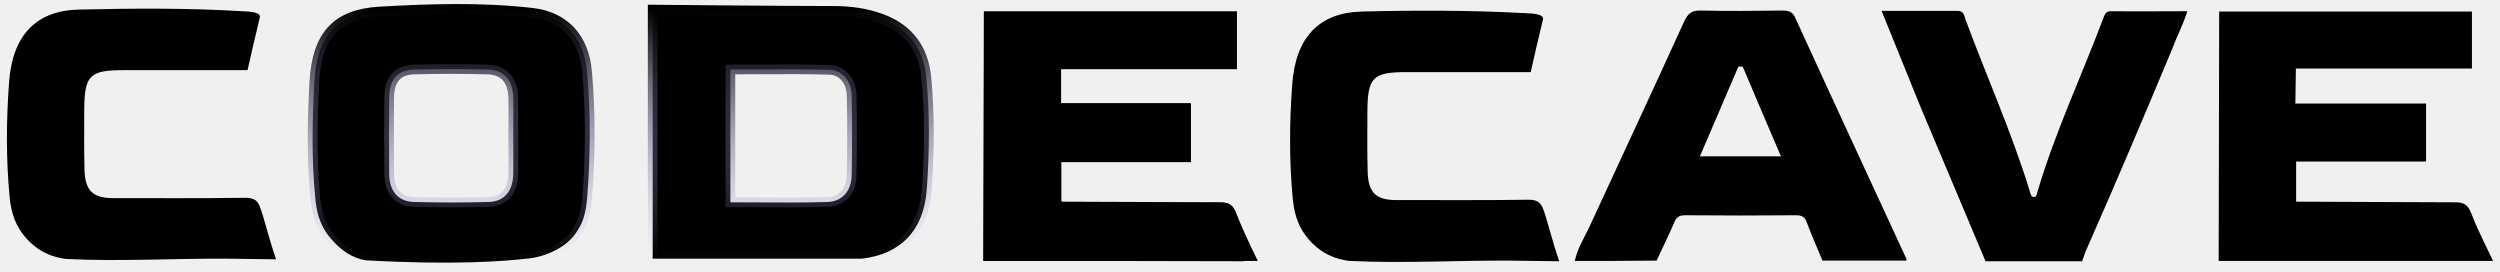
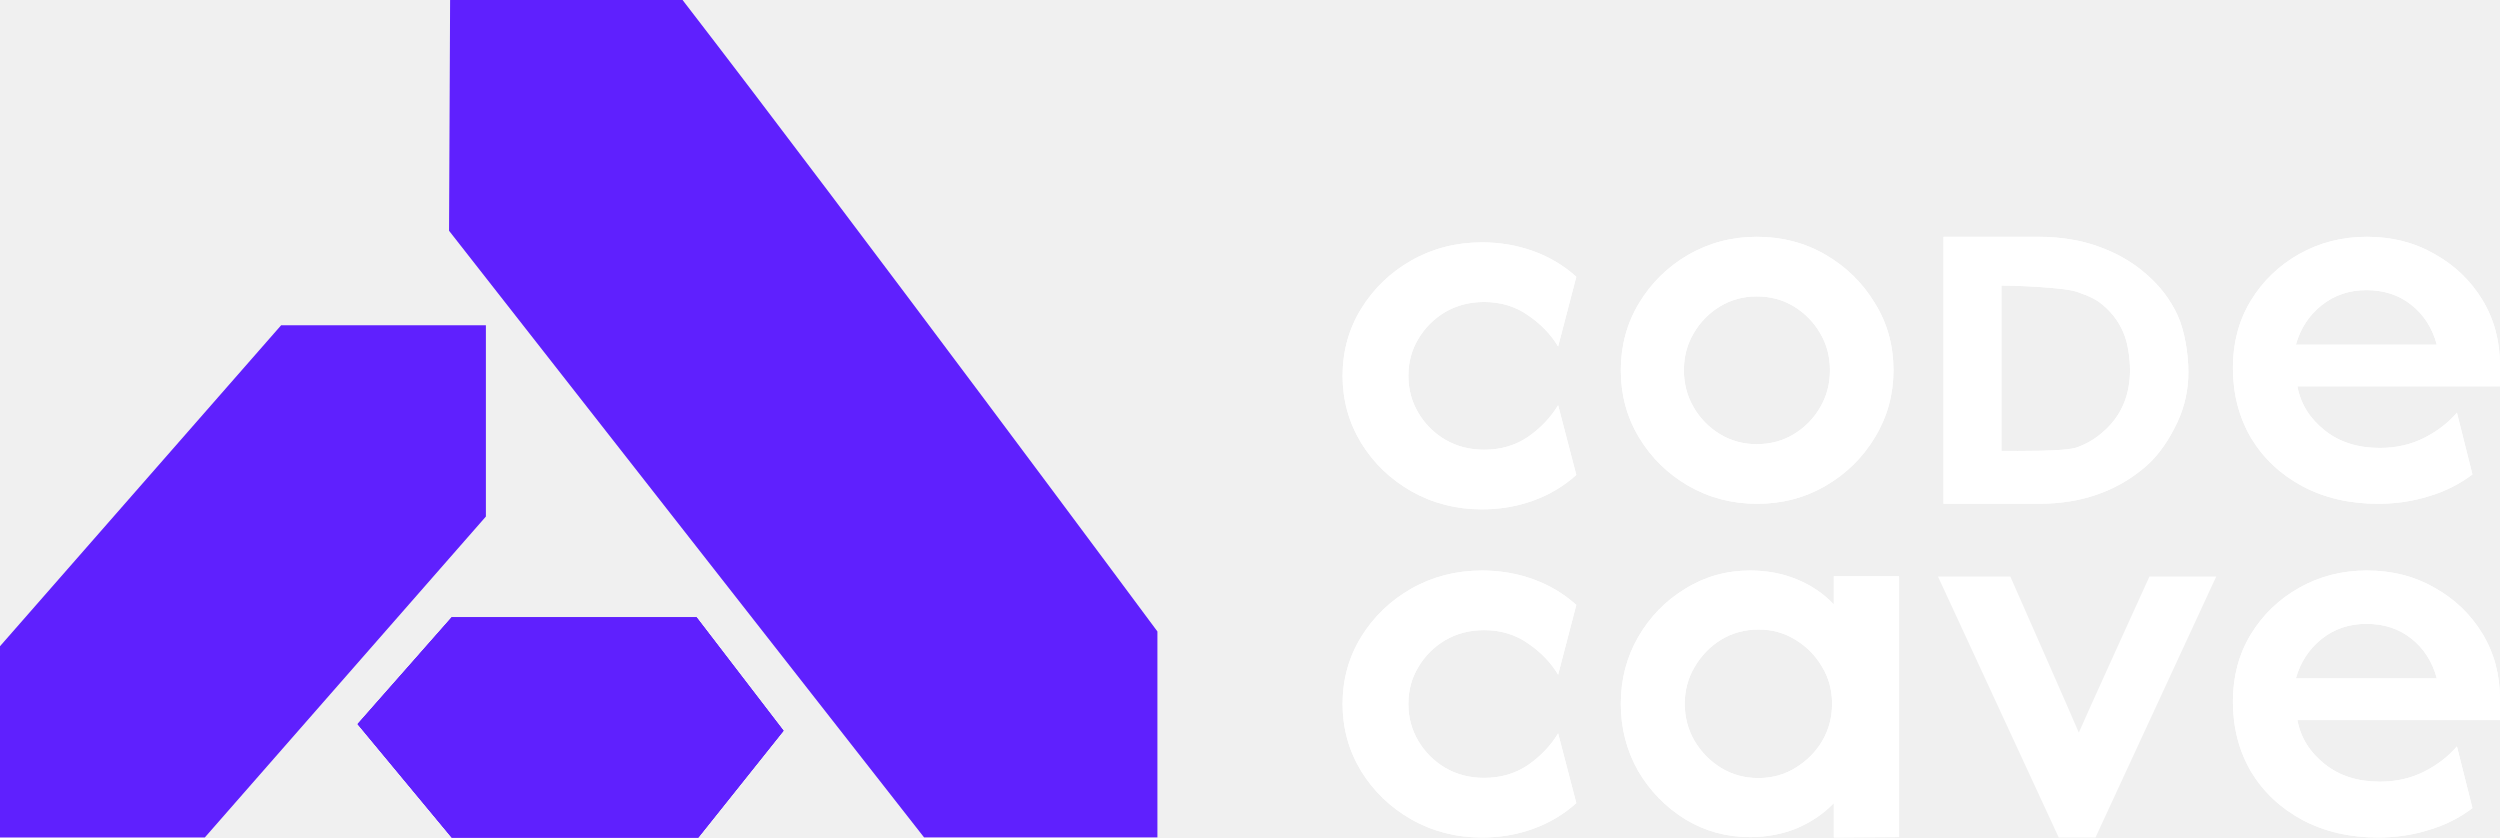
- <svg xmlns="http://www.w3.org/2000/svg" width="258" height="28" viewBox="0 0 258 28" fill="none">
-   <path d="M67.356 26.695V8.611V0.989C67.356 0.989 80.95 1.123 86.051 1.123C87.76 1.123 89.443 1.357 91.047 1.959C93.703 2.962 95.307 4.967 95.597 7.976C95.965 11.787 95.912 15.664 95.649 19.475C95.36 23.787 92.941 26.227 88.944 26.695H67.356ZM75.376 20.879C76.349 20.879 77.317 20.884 78.279 20.89C80.67 20.904 83.032 20.917 85.394 20.846C86.893 20.812 87.866 19.709 87.892 18.104C87.945 15.363 87.945 12.622 87.892 9.881C87.866 8.377 86.945 7.24 85.604 7.207C83.184 7.135 80.764 7.149 78.325 7.162C77.346 7.168 76.363 7.173 75.376 7.173V20.879Z" fill="black" />
-   <path d="M67.356 26.695V8.611V0.989C67.356 0.989 80.95 1.123 86.051 1.123C87.76 1.123 89.443 1.357 91.047 1.959C93.703 2.962 95.307 4.967 95.597 7.976C95.965 11.787 95.912 15.664 95.649 19.475C95.36 23.787 92.941 26.227 88.944 26.695H67.356ZM75.376 20.879C76.349 20.879 77.317 20.884 78.279 20.89C80.67 20.904 83.032 20.917 85.394 20.846C86.893 20.812 87.866 19.709 87.892 18.104C87.945 15.363 87.945 12.622 87.892 9.881C87.866 8.377 86.945 7.24 85.604 7.207C83.184 7.135 80.764 7.149 78.325 7.162C77.346 7.168 76.363 7.173 75.376 7.173V20.879Z" stroke="url(#paint0_linear_805_210)" />
-   <path d="M37.719 26.862C36.3 26.628 35.09 25.759 34.091 24.556C33.722 24.121 33.46 23.687 33.328 23.419C32.881 22.584 32.644 21.614 32.539 20.444C32.145 16.466 32.224 12.488 32.434 8.51C32.697 3.73 34.643 1.457 39.139 1.19C44.398 0.889 49.684 0.722 54.943 1.323C58.282 1.725 60.307 3.897 60.596 7.508C60.964 11.786 60.938 16.099 60.596 20.377C60.491 21.681 60.254 22.584 59.913 23.252C59.908 23.258 59.894 23.284 59.871 23.326C59.773 23.507 59.514 23.987 59.15 24.422C57.756 26.06 55.442 26.562 54.89 26.628C52.077 26.996 46.555 27.364 37.719 26.862ZM52.971 14.093C52.971 13.646 52.974 13.203 52.977 12.761C52.982 11.88 52.988 11.005 52.971 10.115C52.918 8.243 52.024 7.207 50.288 7.173C47.791 7.106 45.266 7.106 42.768 7.173C41.033 7.207 40.191 8.21 40.165 10.015C40.139 12.655 40.139 15.33 40.165 17.971C40.191 19.742 41.085 20.812 42.768 20.845C45.319 20.912 47.869 20.912 50.42 20.845C52.05 20.812 52.944 19.709 52.971 17.904C52.988 17.079 52.982 16.225 52.977 15.371C52.974 14.944 52.971 14.516 52.971 14.093Z" fill="black" />
-   <path d="M37.719 26.862C36.3 26.628 35.09 25.759 34.091 24.556C33.722 24.121 33.46 23.687 33.328 23.419C32.881 22.584 32.644 21.614 32.539 20.444C32.145 16.466 32.224 12.488 32.434 8.51C32.697 3.73 34.643 1.457 39.139 1.19C44.398 0.889 49.684 0.722 54.943 1.323C58.282 1.725 60.307 3.897 60.596 7.508C60.964 11.786 60.938 16.099 60.596 20.377C60.491 21.681 60.254 22.584 59.913 23.252C59.908 23.258 59.894 23.284 59.871 23.326C59.773 23.507 59.514 23.987 59.15 24.422C57.756 26.06 55.442 26.562 54.89 26.628C52.077 26.996 46.555 27.364 37.719 26.862ZM52.971 14.093C52.971 13.646 52.974 13.203 52.977 12.761C52.982 11.88 52.988 11.005 52.971 10.115C52.918 8.243 52.024 7.207 50.288 7.173C47.791 7.106 45.266 7.106 42.768 7.173C41.033 7.207 40.191 8.21 40.165 10.015C40.139 12.655 40.139 15.33 40.165 17.971C40.191 19.742 41.085 20.812 42.768 20.845C45.319 20.912 47.869 20.912 50.42 20.845C52.05 20.812 52.944 19.709 52.971 17.904C52.988 17.079 52.982 16.225 52.977 15.371C52.974 14.944 52.971 14.516 52.971 14.093Z" stroke="url(#paint1_linear_805_210)" />
-   <path d="M253.421 20.879C253.868 20.879 254.184 20.945 254.447 21.146C254.841 21.413 254.999 21.982 255.078 22.115C255.367 22.951 256.103 24.489 257.287 26.929C257.076 26.929 256.892 26.929 256.761 26.929C256.603 26.929 238.012 26.929 228.967 26.929C228.967 26.729 229.019 1.791 229.019 1.189C237.749 1.189 246.4 1.189 255.104 1.189C255.104 3.128 255.104 5.034 255.104 7.073C249.109 7.073 242.982 7.073 236.934 7.073C236.934 7.674 236.882 10.115 236.882 10.683C241.431 10.683 245.875 10.683 250.371 10.683C250.371 12.722 250.371 14.627 250.371 16.667C245.953 16.667 241.51 16.667 236.961 16.667C236.961 18.104 236.961 19.508 236.961 20.812" fill="black" />
-   <path d="M125.941 20.879C126.388 20.879 126.703 20.945 126.966 21.146C127.361 21.413 127.519 21.982 127.597 22.115C127.887 22.951 128.623 24.489 129.806 26.929C129.596 26.929 129.412 26.929 129.28 26.929C129.123 26.929 110.532 26.929 101.486 26.929C101.486 26.729 101.539 1.791 101.539 1.189C110.269 1.189 118.92 1.189 127.624 1.189C127.624 3.128 127.624 5.034 127.624 7.073C121.628 7.073 115.502 7.073 109.454 7.073C109.454 7.674 109.401 10.115 109.401 10.683C113.95 10.683 118.394 10.683 122.891 10.683C122.891 12.722 122.891 14.627 122.891 16.667C118.473 16.667 114.029 16.667 109.48 16.667C109.48 18.104 109.48 19.508 109.48 20.812" fill="black" />
-   <path d="M101.486 26.929C101.513 20.009 101.539 13.123 101.539 6.204C101.539 4.566 101.539 2.928 101.539 1.189C110.269 1.189 118.92 1.189 127.65 1.189C127.65 3.128 127.65 5.067 127.65 7.14C121.602 7.14 115.581 7.14 109.506 7.14C109.506 8.343 109.506 9.413 109.506 10.65C113.924 10.65 118.368 10.65 122.891 10.65C122.891 12.722 122.891 14.661 122.891 16.733C118.499 16.733 114.055 16.733 109.533 16.733C109.533 18.137 109.533 19.441 109.533 20.778C109.953 21.046 110.453 20.912 110.9 20.912C115.949 20.912 121.024 20.945 126.072 20.912C126.809 20.912 127.229 21.146 127.519 21.881C128.123 23.419 128.833 24.923 129.438 26.361C129.123 26.962 128.492 26.394 128.307 26.962C119.341 26.929 110.427 26.929 101.486 26.929Z" fill="black" />
-   <path d="M162.52 26.929C162.782 25.659 163.466 24.589 163.992 23.486C167.253 16.399 170.566 9.346 173.8 2.225C174.195 1.356 174.642 1.055 175.536 1.089C178.349 1.156 181.163 1.122 183.95 1.089C184.529 1.089 184.949 1.156 185.265 1.824C189.051 10.114 192.89 18.371 196.703 26.628C196.73 26.695 196.73 26.795 196.756 26.895C193.863 26.895 190.971 26.895 188.078 26.895C187.526 25.558 186.948 24.255 186.448 22.917C186.238 22.349 185.896 22.215 185.37 22.215C181.557 22.249 177.744 22.249 173.932 22.215C173.432 22.215 173.064 22.316 172.827 22.851C172.249 24.221 171.591 25.525 170.96 26.895C168.147 26.929 165.333 26.929 162.52 26.929ZM179.848 6.872C179.717 6.872 179.533 6.872 179.401 6.872C178.086 9.947 176.772 12.989 175.43 16.131C178.297 16.131 180.979 16.131 183.792 16.131C182.425 12.956 181.137 9.914 179.848 6.872Z" fill="black" />
-   <path d="M155.866 26.896C150.37 26.862 144.848 27.197 139.352 26.929C139.168 26.929 138.984 26.896 138.669 26.829C138.511 26.795 138.353 26.762 138.222 26.729C137.275 26.461 136.144 25.96 135.04 24.689C134.146 23.62 133.594 22.45 133.41 20.477C133.041 16.567 133.068 12.622 133.357 8.711C133.699 3.897 136.092 1.29 140.562 1.19C146.084 1.056 151.843 1.056 157.391 1.357C158.127 1.39 159.389 1.424 159.232 2.025C158.784 3.83 158.39 5.602 157.969 7.441C153.683 7.441 149.423 7.441 145.19 7.441C141.614 7.441 141.114 7.975 141.114 11.753C141.114 13.725 141.088 15.697 141.14 17.67C141.193 19.842 141.956 20.611 143.98 20.645C148.582 20.645 153.157 20.678 157.759 20.611C158.153 20.611 158.469 20.678 158.706 20.812C159.047 21.046 159.179 21.38 159.232 21.514C159.547 22.216 160.31 25.291 160.914 26.963" fill="black" />
-   <path d="M194.18 1.124C196.783 1.124 199.412 1.124 202.042 1.124C202.647 1.124 202.699 1.592 202.831 1.993C205.013 7.876 207.59 13.626 209.457 19.676C209.536 19.91 209.536 20.244 209.852 20.345C210.193 20.345 210.193 20.01 210.272 19.776C212.087 13.626 214.821 7.843 217.057 1.892C217.214 1.491 217.319 1.157 217.819 1.157C220.396 1.19 223.078 1.157 225.734 1.157C225.261 2.661 224.735 3.53 224.235 4.901C221.211 12.121 218.45 18.673 215.347 25.693C215.163 26.094 215.032 26.529 214.874 26.963C211.561 26.963 208.221 26.963 204.908 26.963C202.673 21.648 200.412 16.3 198.177 10.985" fill="black" />
-   <path d="M23.444 26.695C17.948 26.662 12.426 26.996 6.93 26.729C6.746 26.729 6.562 26.695 6.247 26.628C6.089 26.595 5.931 26.562 5.8 26.528C4.853 26.261 3.722 25.759 2.618 24.489C1.724 23.419 1.172 22.249 0.988 20.277C0.62 16.366 0.646 12.422 0.935 8.51C1.277 3.697 3.67 1.089 8.14 0.989C13.662 0.855 19.394 0.822 24.969 1.156C25.705 1.19 26.967 1.223 26.81 1.825C26.363 3.63 25.968 5.402 25.547 7.24C21.261 7.24 17.002 7.24 12.768 7.24C9.192 7.24 8.692 7.775 8.692 11.552C8.692 13.525 8.666 15.497 8.719 17.469C8.771 19.642 9.534 20.411 11.558 20.444C16.16 20.444 20.735 20.478 25.337 20.411C25.732 20.411 26.047 20.478 26.284 20.611C26.626 20.845 26.757 21.18 26.81 21.313C27.125 22.015 27.888 25.091 28.492 26.762" fill="black" />
-   <defs>
-     <linearGradient id="paint0_linear_805_210" x1="81.608" y1="0.989" x2="81.608" y2="26.695" gradientUnits="userSpaceOnUse">
-       <stop />
-       <stop offset="1" stop-color="#B7B2F3" stop-opacity="0" />
-     </linearGradient>
-     <linearGradient id="paint1_linear_805_210" x1="46.561" y1="0.918" x2="46.561" y2="27.107" gradientUnits="userSpaceOnUse">
-       <stop />
-       <stop offset="1" stop-color="#B7B2F3" stop-opacity="0" />
-     </linearGradient>
-   </defs>
+ <svg xmlns="http://www.w3.org/2000/svg" width="200" height="67" viewBox="0 0 200 67" fill="none">
+   <path d="M73.927 66.994H92.593V50.517C92.593 50.517 68.256 17.697 54.606 0.001C46.756 -0.002 36.008 0.001 36.008 0.001L35.924 18.462L73.927 66.994Z" fill="#5F20FE" />
+   <path d="M55.865 67L62.679 58.46L55.721 49.386H36.134L28.608 57.926L36.134 67H55.865Z" fill="#5F20FE" />
+   <path d="M16.384 66.998H0V51.698L22.488 26.023H38.871V41.323L16.384 66.998Z" fill="#5F20FE" />
+   <path d="M55.865 67L62.679 58.46L55.721 49.386H36.134L28.608 57.926L36.134 67H55.865Z" fill="#5F20FE" />
+   <path d="M55.865 67L62.679 58.46L55.721 49.386H36.134L28.608 57.926L36.134 67H55.865Z" fill="#5F20FE" />
+   <path d="M190.247 40.303C187.972 40.303 185.95 39.833 184.181 38.892C182.435 37.952 181.068 36.665 180.08 35.03C179.115 33.374 178.632 31.504 178.632 29.422C178.632 27.43 179.103 25.65 180.046 24.083C181.01 22.493 182.309 21.24 183.94 20.322C185.571 19.404 187.375 18.945 189.351 18.945C191.373 18.945 193.176 19.404 194.762 20.322C196.37 21.217 197.645 22.437 198.587 23.982C199.529 25.527 200 27.284 200 29.254V30.906H187.145C186.571 30.906 186.046 30.906 185.294 30.906C184.542 30.906 184.542 30.906 183.79 30.906C184.066 32.361 184.801 33.486 185.973 34.426C187.145 35.366 188.615 35.836 190.385 35.836C191.694 35.836 192.877 35.568 193.934 35.03C194.991 34.493 195.864 33.821 196.554 33.016L197.794 37.952C196.76 38.736 195.6 39.318 194.313 39.698C193.027 40.101 191.671 40.303 190.247 40.303ZM183.669 27.575C184.893 27.575 185.94 27.575 187.089 27.575H191.535C192.155 27.575 192.86 27.575 193.394 27.575C193.965 27.575 194.458 27.575 194.946 27.575C194.601 26.277 193.911 25.169 192.9 24.385C191.913 23.602 190.718 23.21 189.316 23.21C187.938 23.21 186.743 23.613 185.732 24.419C184.721 25.225 184.036 26.277 183.669 27.575Z" fill="white" />
+   <path d="M190.247 40.303C187.972 40.303 185.95 39.833 184.181 38.892C182.435 37.952 181.068 36.665 180.08 35.03C179.115 33.374 178.632 31.504 178.632 29.422C178.632 27.43 179.103 25.65 180.046 24.083C181.01 22.493 182.309 21.24 183.94 20.322C185.571 19.404 187.375 18.945 189.351 18.945C191.373 18.945 193.176 19.404 194.762 20.322C196.37 21.217 197.645 22.437 198.587 23.982C199.529 25.527 200 27.284 200 29.254V30.906H187.145C186.571 30.906 186.046 30.906 185.294 30.906C184.542 30.906 184.542 30.906 183.79 30.906C184.066 32.361 184.801 33.486 185.973 34.426C187.145 35.366 188.615 35.836 190.385 35.836C191.694 35.836 192.877 35.568 193.934 35.03C194.991 34.493 195.864 33.821 196.554 33.016L197.794 37.952C196.76 38.736 195.6 39.318 194.313 39.698C193.027 40.101 191.671 40.303 190.247 40.303ZM183.669 27.575C184.893 27.575 185.94 27.575 187.089 27.575H191.535C192.155 27.575 192.86 27.575 193.394 27.575C193.965 27.575 194.458 27.575 194.946 27.575C194.601 26.277 193.911 25.169 192.9 24.385C191.913 23.602 190.718 23.21 189.316 23.21C187.938 23.21 186.743 23.613 185.732 24.419C184.721 25.225 184.036 26.277 183.669 27.575Z" fill="white" />
+   <path d="M155.484 40.303V18.945H163.071C164.856 18.945 166.476 19.211 167.931 19.743C169.402 20.274 170.666 21.012 171.724 21.954C172.798 22.881 173.625 23.967 174.203 25.213C174.782 26.459 175.071 28.347 175.071 29.761C175.071 31.174 174.782 32.504 174.203 33.75C173.625 34.996 172.798 36.32 171.724 37.262C170.666 38.189 169.402 38.973 167.931 39.505C166.476 40.037 164.856 40.303 163.071 40.303H155.484ZM160.113 36.074C161.369 36.074 165.181 36.131 166.14 35.797C167.098 35.447 167.757 35.004 168.402 34.411C169.063 33.803 169.559 33.104 169.889 32.314C170.236 31.523 170.402 30.535 170.402 29.624C170.402 28.712 170.236 27.44 169.889 26.649C169.559 25.844 169.063 25.145 168.402 24.552C167.757 23.945 167.098 23.675 166.14 23.341C165.181 23.007 161.369 22.841 160.113 22.841V36.074Z" fill="white" />
+   <path d="M155.484 40.303V18.945H163.071C164.856 18.945 166.476 19.211 167.931 19.743C169.402 20.274 170.666 21.012 171.724 21.954C172.798 22.881 173.625 23.967 174.203 25.213C174.782 26.459 175.071 28.347 175.071 29.761C175.071 31.174 174.782 32.504 174.203 33.75C173.625 34.996 172.798 36.32 171.724 37.262C170.666 38.189 169.402 38.973 167.931 39.505C166.476 40.037 164.856 40.303 163.071 40.303H155.484ZM160.113 36.074C161.369 36.074 165.181 36.131 166.14 35.797C167.098 35.447 167.757 35.004 168.402 34.411C169.063 33.803 169.559 33.104 169.889 32.314C170.236 31.523 170.402 30.535 170.402 29.624C170.402 28.712 170.236 27.44 169.889 26.649C169.559 25.844 169.063 25.145 168.402 24.552C167.757 23.945 167.098 23.675 166.14 23.341C165.181 23.007 161.369 22.841 160.113 22.841V36.074Z" fill="white" />
+   <path d="M139.999 66.966C138.11 66.966 136.382 66.491 134.815 65.54C133.248 64.567 131.992 63.276 131.048 61.669C130.126 60.039 129.665 58.251 129.665 56.304C129.665 54.357 130.126 52.58 131.048 50.973C131.992 49.343 133.248 48.053 134.815 47.102C136.382 46.129 138.11 45.642 139.999 45.642C141.359 45.642 142.614 45.88 143.766 46.355C144.919 46.831 145.898 47.498 146.704 48.358V46.099H151.923V66.966L146.704 67V64.25C145.898 65.087 144.919 65.755 143.766 66.253C142.614 66.728 141.359 66.966 139.999 66.966ZM140.656 62.246C141.762 62.246 142.753 61.975 143.628 61.431C144.527 60.888 145.241 60.175 145.771 59.292C146.301 58.387 146.566 57.391 146.566 56.304C146.566 55.218 146.301 54.233 145.771 53.35C145.241 52.444 144.527 51.72 143.628 51.177C142.753 50.633 141.773 50.362 140.69 50.362C139.584 50.362 138.582 50.633 137.684 51.177C136.808 51.72 136.105 52.444 135.575 53.35C135.045 54.233 134.78 55.218 134.78 56.304C134.78 57.391 135.045 58.387 135.575 59.292C136.105 60.175 136.808 60.888 137.684 61.431C138.582 61.975 139.573 62.246 140.656 62.246Z" fill="white" />
+   <path d="M139.999 66.966C138.11 66.966 136.382 66.491 134.815 65.54C133.248 64.567 131.992 63.276 131.048 61.669C130.126 60.039 129.665 58.251 129.665 56.304C129.665 54.357 130.126 52.58 131.048 50.973C131.992 49.343 133.248 48.053 134.815 47.102C136.382 46.129 138.11 45.642 139.999 45.642C141.359 45.642 142.614 45.88 143.766 46.355C144.919 46.831 145.898 47.498 146.704 48.358V46.099H151.923V66.966L146.704 67V64.25C145.898 65.087 144.919 65.755 143.766 66.253C142.614 66.728 141.359 66.966 139.999 66.966ZM140.656 62.246C141.762 62.246 142.753 61.975 143.628 61.431C144.527 60.888 145.241 60.175 145.771 59.292C146.301 58.387 146.566 57.391 146.566 56.304C146.566 55.218 146.301 54.233 145.771 53.35C145.241 52.444 144.527 51.72 143.628 51.177C142.753 50.633 141.773 50.362 140.69 50.362C139.584 50.362 138.582 50.633 137.684 51.177C136.808 51.72 136.105 52.444 135.575 53.35C135.045 54.233 134.78 55.218 134.78 56.304C134.78 57.391 135.045 58.387 135.575 59.292C136.105 60.175 136.808 60.888 137.684 61.431C138.582 61.975 139.573 62.246 140.656 62.246Z" fill="white" />
+   <path d="M140.572 40.303C138.562 40.303 136.722 39.821 135.051 38.859C133.402 37.896 132.093 36.609 131.122 34.997C130.151 33.385 129.665 31.594 129.665 29.624C129.665 27.654 130.151 25.863 131.122 24.251C132.093 22.639 133.402 21.352 135.051 20.389C136.722 19.426 138.551 18.945 140.538 18.945C142.57 18.945 144.41 19.426 146.059 20.389C147.707 21.352 149.017 22.639 149.988 24.251C150.981 25.84 151.478 27.631 151.478 29.624C151.478 31.572 150.981 33.362 149.988 34.997C149.017 36.609 147.707 37.896 146.059 38.859C144.41 39.821 142.581 40.303 140.572 40.303ZM140.538 35.534C141.644 35.534 142.638 35.265 143.518 34.728C144.399 34.191 145.099 33.474 145.618 32.579C146.138 31.683 146.397 30.698 146.397 29.624C146.397 28.527 146.138 27.542 145.618 26.669C145.099 25.773 144.399 25.057 143.518 24.519C142.638 23.982 141.644 23.713 140.538 23.713C139.454 23.713 138.472 23.982 137.591 24.519C136.71 25.057 136.01 25.773 135.491 26.669C134.972 27.542 134.712 28.527 134.712 29.624C134.712 30.698 134.972 31.683 135.491 32.579C136.01 33.474 136.71 34.191 137.591 34.728C138.472 35.265 139.454 35.534 140.538 35.534Z" fill="white" />
+   <path d="M140.572 40.303C138.562 40.303 136.722 39.821 135.051 38.859C133.402 37.896 132.093 36.609 131.122 34.997C130.151 33.385 129.665 31.594 129.665 29.624C129.665 27.654 130.151 25.863 131.122 24.251C132.093 22.639 133.402 21.352 135.051 20.389C136.722 19.426 138.551 18.945 140.538 18.945C142.57 18.945 144.41 19.426 146.059 20.389C147.707 21.352 149.017 22.639 149.988 24.251C150.981 25.84 151.478 27.631 151.478 29.624C151.478 31.572 150.981 33.362 149.988 34.997C149.017 36.609 147.707 37.896 146.059 38.859C144.41 39.821 142.581 40.303 140.572 40.303ZM140.538 35.534C141.644 35.534 142.638 35.265 143.518 34.728C144.399 34.191 145.099 33.474 145.618 32.579C146.138 31.683 146.397 30.698 146.397 29.624C146.397 28.527 146.138 27.542 145.618 26.669C145.099 25.773 144.399 25.057 143.518 24.519C142.638 23.982 141.644 23.713 140.538 23.713C139.454 23.713 138.472 23.982 137.591 24.519C136.71 25.057 136.01 25.773 135.491 26.669C134.972 27.542 134.712 28.527 134.712 29.624C134.712 30.698 134.972 31.683 135.491 32.579C136.01 33.474 136.71 34.191 137.591 34.728C138.472 35.265 139.454 35.534 140.538 35.534Z" fill="white" />
+   <path d="M118.556 67C116.502 67 114.621 66.519 112.913 65.556C111.228 64.593 109.889 63.306 108.896 61.694C107.904 60.06 107.407 58.269 107.407 56.321C107.407 54.351 107.904 52.56 108.896 50.948C109.889 49.336 111.228 48.049 112.913 47.086C114.621 46.123 116.502 45.642 118.556 45.642C120.01 45.642 121.384 45.877 122.676 46.347C123.969 46.818 125.111 47.5 126.104 48.396L124.65 53.97C124.073 53.008 123.276 52.179 122.261 51.485C121.245 50.769 120.068 50.411 118.729 50.411C117.575 50.411 116.536 50.679 115.613 51.217C114.713 51.754 113.997 52.47 113.466 53.366C112.936 54.239 112.67 55.224 112.67 56.321C112.67 57.396 112.936 58.381 113.466 59.276C113.997 60.172 114.713 60.888 115.613 61.425C116.536 61.963 117.575 62.231 118.729 62.231C120.068 62.231 121.245 61.884 122.261 61.19C123.276 60.474 124.073 59.634 124.65 58.672L126.104 64.246C125.111 65.142 123.969 65.825 122.676 66.295C121.384 66.765 120.01 67 118.556 67Z" fill="white" />
+   <path d="M118.556 67C116.502 67 114.621 66.519 112.913 65.556C111.228 64.593 109.889 63.306 108.896 61.694C107.904 60.06 107.407 58.269 107.407 56.321C107.407 54.351 107.904 52.56 108.896 50.948C109.889 49.336 111.228 48.049 112.913 47.086C114.621 46.123 116.502 45.642 118.556 45.642C120.01 45.642 121.384 45.877 122.676 46.347C123.969 46.818 125.111 47.5 126.104 48.396L124.65 53.97C124.073 53.008 123.276 52.179 122.261 51.485C121.245 50.769 120.068 50.411 118.729 50.411C117.575 50.411 116.536 50.679 115.613 51.217C114.713 51.754 113.997 52.47 113.466 53.366C112.936 54.239 112.67 55.224 112.67 56.321C112.67 57.396 112.936 58.381 113.466 59.276C113.997 60.172 114.713 60.888 115.613 61.425C116.536 61.963 117.575 62.231 118.729 62.231C120.068 62.231 121.245 61.884 122.261 61.19C123.276 60.474 124.073 59.634 124.65 58.672L126.104 64.246C125.111 65.142 123.969 65.825 122.676 66.295C121.384 66.765 120.01 67 118.556 67Z" fill="white" />
+   <path d="M118.556 40.748C116.502 40.748 114.621 40.266 112.913 39.304C111.228 38.341 109.889 37.054 108.896 35.442C107.904 33.807 107.407 32.016 107.407 30.069C107.407 28.099 107.904 26.308 108.896 24.696C109.889 23.084 111.228 21.797 112.913 20.834C114.621 19.871 116.502 19.39 118.556 19.39C120.01 19.39 121.384 19.625 122.676 20.095C123.969 20.565 125.111 21.248 126.104 22.143L124.65 27.718C124.073 26.755 123.276 25.927 122.261 25.233C121.245 24.517 120.068 24.158 118.729 24.158C117.575 24.158 116.536 24.427 115.613 24.964C114.713 25.502 113.997 26.218 113.466 27.113C112.936 27.987 112.67 28.972 112.67 30.069C112.67 31.143 112.936 32.128 113.466 33.024C113.997 33.919 114.713 34.636 115.613 35.173C116.536 35.71 117.575 35.979 118.729 35.979C120.068 35.979 121.245 35.632 122.261 34.938C123.276 34.222 124.073 33.382 124.65 32.419L126.104 37.994C125.111 38.889 123.969 39.572 122.676 40.042C121.384 40.513 120.01 40.748 118.556 40.748Z" fill="white" />
+   <path d="M118.556 40.748C116.502 40.748 114.621 40.266 112.913 39.304C111.228 38.341 109.889 37.054 108.896 35.442C107.904 33.807 107.407 32.016 107.407 30.069C107.407 28.099 107.904 26.308 108.896 24.696C109.889 23.084 111.228 21.797 112.913 20.834C114.621 19.871 116.502 19.39 118.556 19.39C120.01 19.39 121.384 19.625 122.676 20.095C123.969 20.565 125.111 21.248 126.104 22.143L124.65 27.718C124.073 26.755 123.276 25.927 122.261 25.233C121.245 24.517 120.068 24.158 118.729 24.158C117.575 24.158 116.536 24.427 115.613 24.964C114.713 25.502 113.997 26.218 113.466 27.113C112.936 27.987 112.67 28.972 112.67 30.069C112.67 31.143 112.936 32.128 113.466 33.024C113.997 33.919 114.713 34.636 115.613 35.173C116.536 35.71 117.575 35.979 118.729 35.979C120.068 35.979 121.245 35.632 122.261 34.938C123.276 34.222 124.073 33.382 124.65 32.419L126.104 37.994C125.111 38.889 123.969 39.572 122.676 40.042C121.384 40.513 120.01 40.748 118.556 40.748Z" fill="white" />
+   <path d="M164.698 67H167.638L177.297 46.124L171.955 46.124C171.955 46.124 166.583 57.921 166.306 58.609C166.03 57.921 160.826 46.124 160.826 46.124H155.039L164.698 67Z" fill="white" />
+   <path d="M190.247 67C187.972 67 185.95 66.53 184.181 65.59C182.435 64.649 181.068 63.362 180.08 61.728C179.115 60.071 178.632 58.202 178.632 56.12C178.632 54.127 179.103 52.347 180.046 50.78C181.01 49.191 182.309 47.937 183.94 47.019C185.571 46.101 187.375 45.642 189.351 45.642C191.373 45.642 193.176 46.101 194.762 47.019C196.37 47.914 197.645 49.135 198.587 50.679C199.529 52.224 200 53.981 200 55.952V57.603H187.145C186.571 57.603 186.046 57.603 185.294 57.603C184.542 57.603 184.542 57.603 183.79 57.603C184.066 59.058 184.801 60.183 185.973 61.123C187.145 62.063 188.615 62.534 190.385 62.534C191.694 62.534 192.877 62.265 193.934 61.728C194.991 61.19 195.864 60.519 196.554 59.713L197.794 64.649C196.76 65.433 195.6 66.015 194.313 66.395C193.027 66.799 191.671 67 190.247 67ZM183.669 54.273C184.893 54.273 185.94 54.273 187.089 54.273H191.535C192.155 54.273 192.86 54.273 193.394 54.273C193.965 54.273 194.458 54.273 194.946 54.273C194.601 52.974 193.911 51.866 192.9 51.082C191.913 50.299 190.718 49.907 189.316 49.907C187.938 49.907 186.743 50.31 185.732 51.116C184.721 51.922 184.036 52.974 183.669 54.273Z" fill="white" />
+   <path d="M190.247 67C187.972 67 185.95 66.53 184.181 65.59C182.435 64.649 181.068 63.362 180.08 61.728C179.115 60.071 178.632 58.202 178.632 56.12C178.632 54.127 179.103 52.347 180.046 50.78C181.01 49.191 182.309 47.937 183.94 47.019C185.571 46.101 187.375 45.642 189.351 45.642C191.373 45.642 193.176 46.101 194.762 47.019C196.37 47.914 197.645 49.135 198.587 50.679C199.529 52.224 200 53.981 200 55.952V57.603H187.145C186.571 57.603 186.046 57.603 185.294 57.603C184.542 57.603 184.542 57.603 183.79 57.603C184.066 59.058 184.801 60.183 185.973 61.123C187.145 62.063 188.615 62.534 190.385 62.534C191.694 62.534 192.877 62.265 193.934 61.728C194.991 61.19 195.864 60.519 196.554 59.713L197.794 64.649C196.76 65.433 195.6 66.015 194.313 66.395C193.027 66.799 191.671 67 190.247 67ZM183.669 54.273C184.893 54.273 185.94 54.273 187.089 54.273H191.535C192.155 54.273 192.86 54.273 193.394 54.273C193.965 54.273 194.458 54.273 194.946 54.273C194.601 52.974 193.911 51.866 192.9 51.082C191.913 50.299 190.718 49.907 189.316 49.907C187.938 49.907 186.743 50.31 185.732 51.116C184.721 51.922 184.036 52.974 183.669 54.273Z" fill="white" />
</svg>
